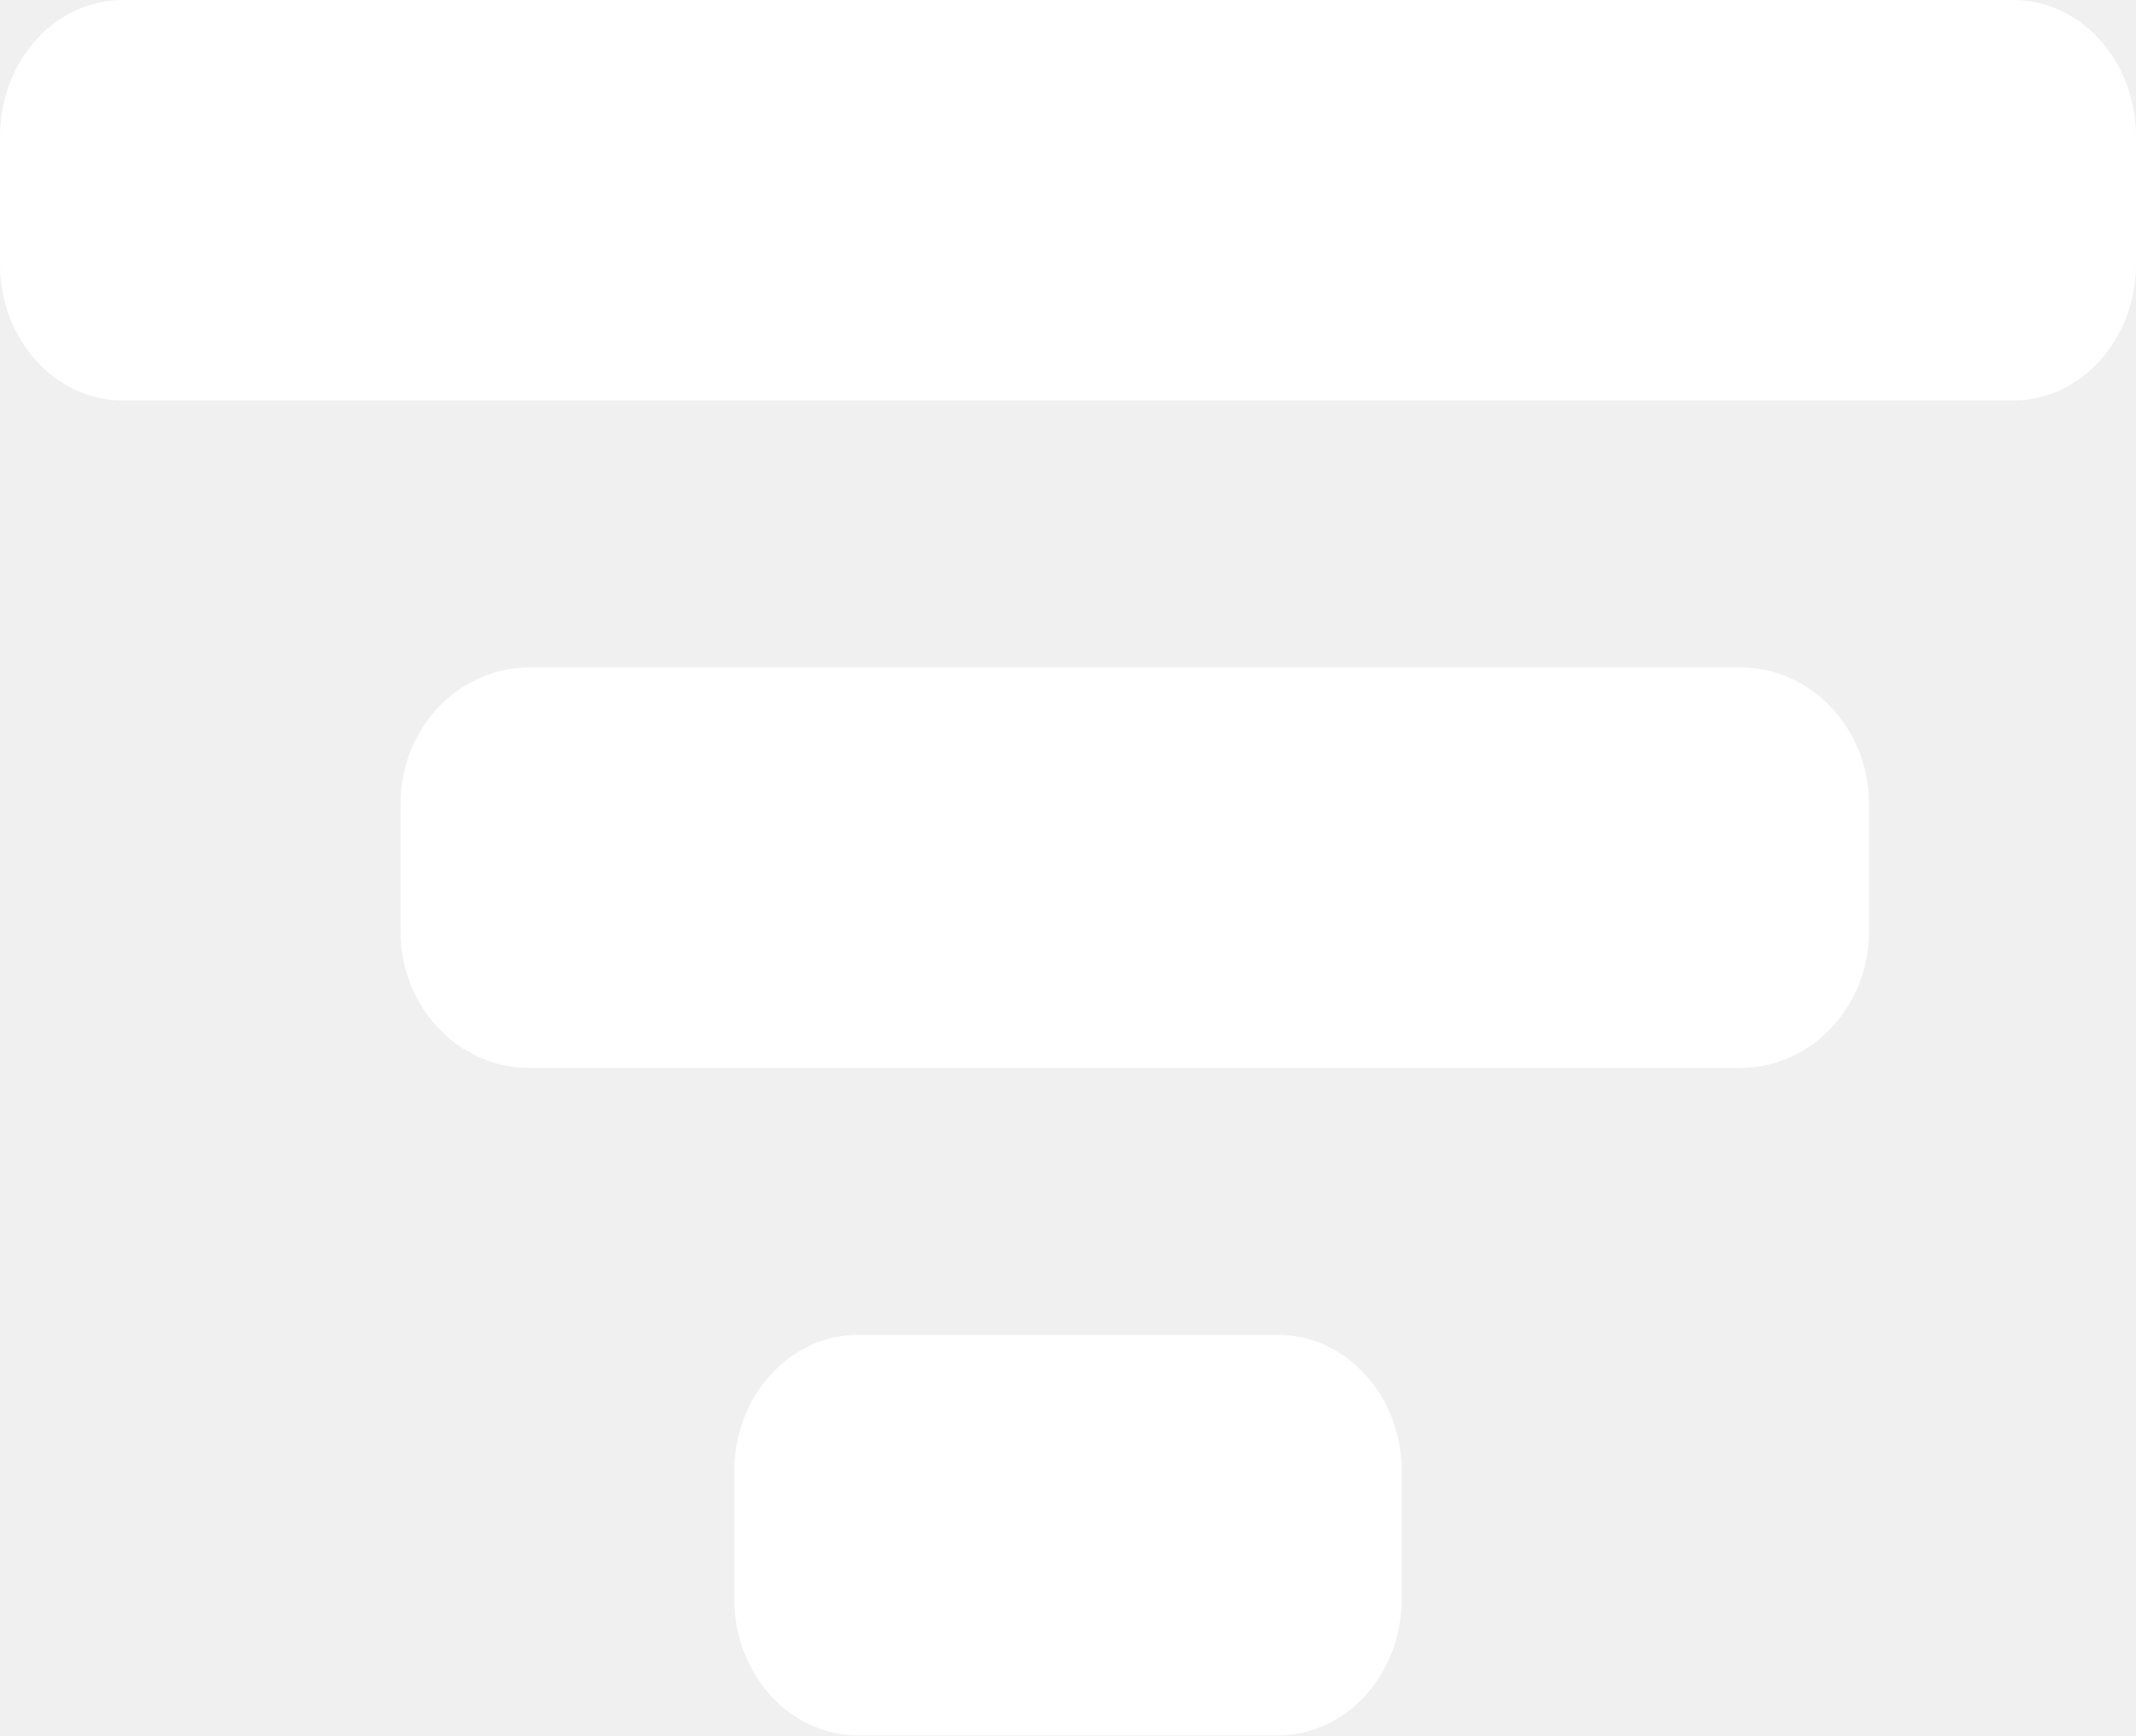
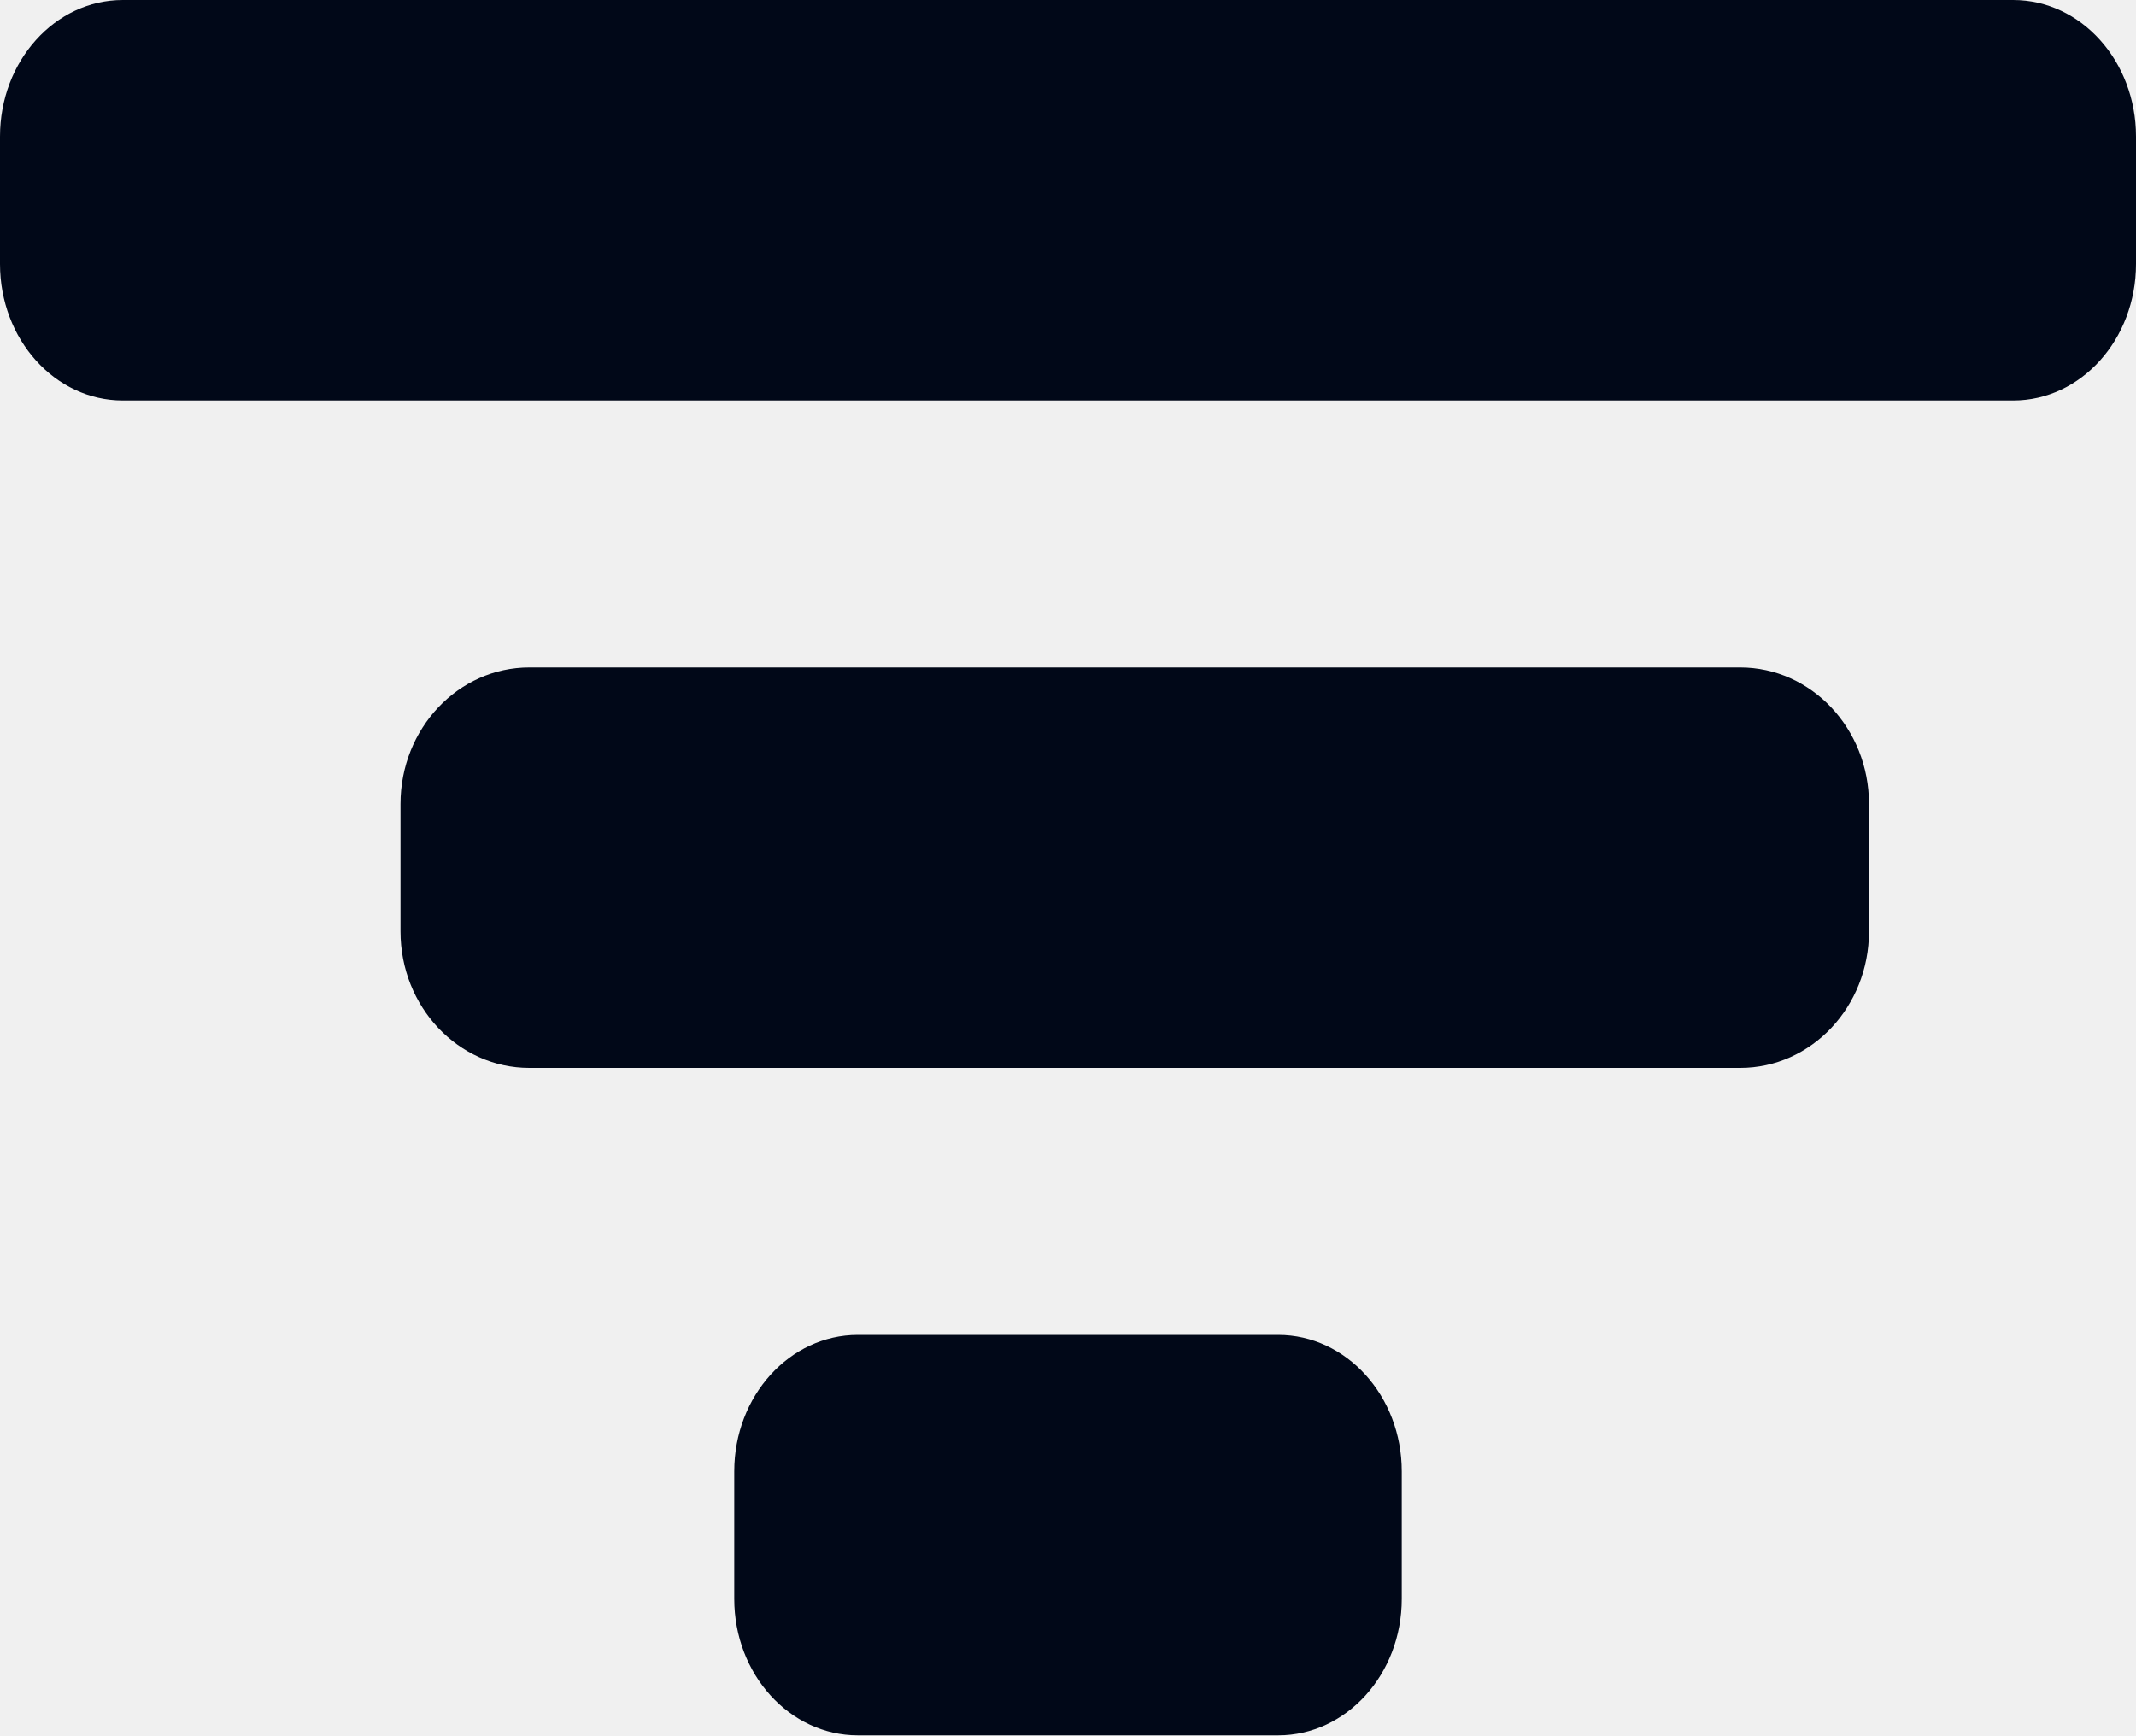
<svg xmlns="http://www.w3.org/2000/svg" width="32px" height="26px" viewBox="0 0 32 26" version="1.1">
  <g id="Page-1" stroke="none" stroke-width="1" fill="none" fill-rule="evenodd">
-     <g id="np_filter_787737_000000" fill="#FFFFFF" fill-rule="nonzero">
+     <g id="np_filter_787737_000000" fill="#010818" fill-rule="nonzero">
      <path d="M32,3.955 C32,5.084 31.177,6 30.161,6 L1.839,6 C0.823,6 0,5.084 0,3.955 L0,2.045 C0,0.916 0.823,0 1.839,0 L30.161,0 C31.177,0 32,0.916 32,2.045 L32,3.955 Z" id="Path" />
      <path d="M28,13.954 C28,15.084 27.136,16 26.07,16 L7.93,16 C6.864,16 6,15.084 6,13.954 L6,12.046 C6,10.916 6.864,10 7.93,10 L26.07,10 C27.136,10 28,10.916 28,12.046 L28,13.954 Z" id="Path" />
      <path d="M21,23.955 C21,25.084 20.171,26 19.148,26 L12.852,26 C11.829,26 11,25.084 11,23.955 L11,22.045 C11,20.916 11.829,20 12.852,20 L19.148,20 C20.171,20 21,20.916 21,22.045 L21,23.955 Z" id="Path" />
    </g>
  </g>
</svg>
